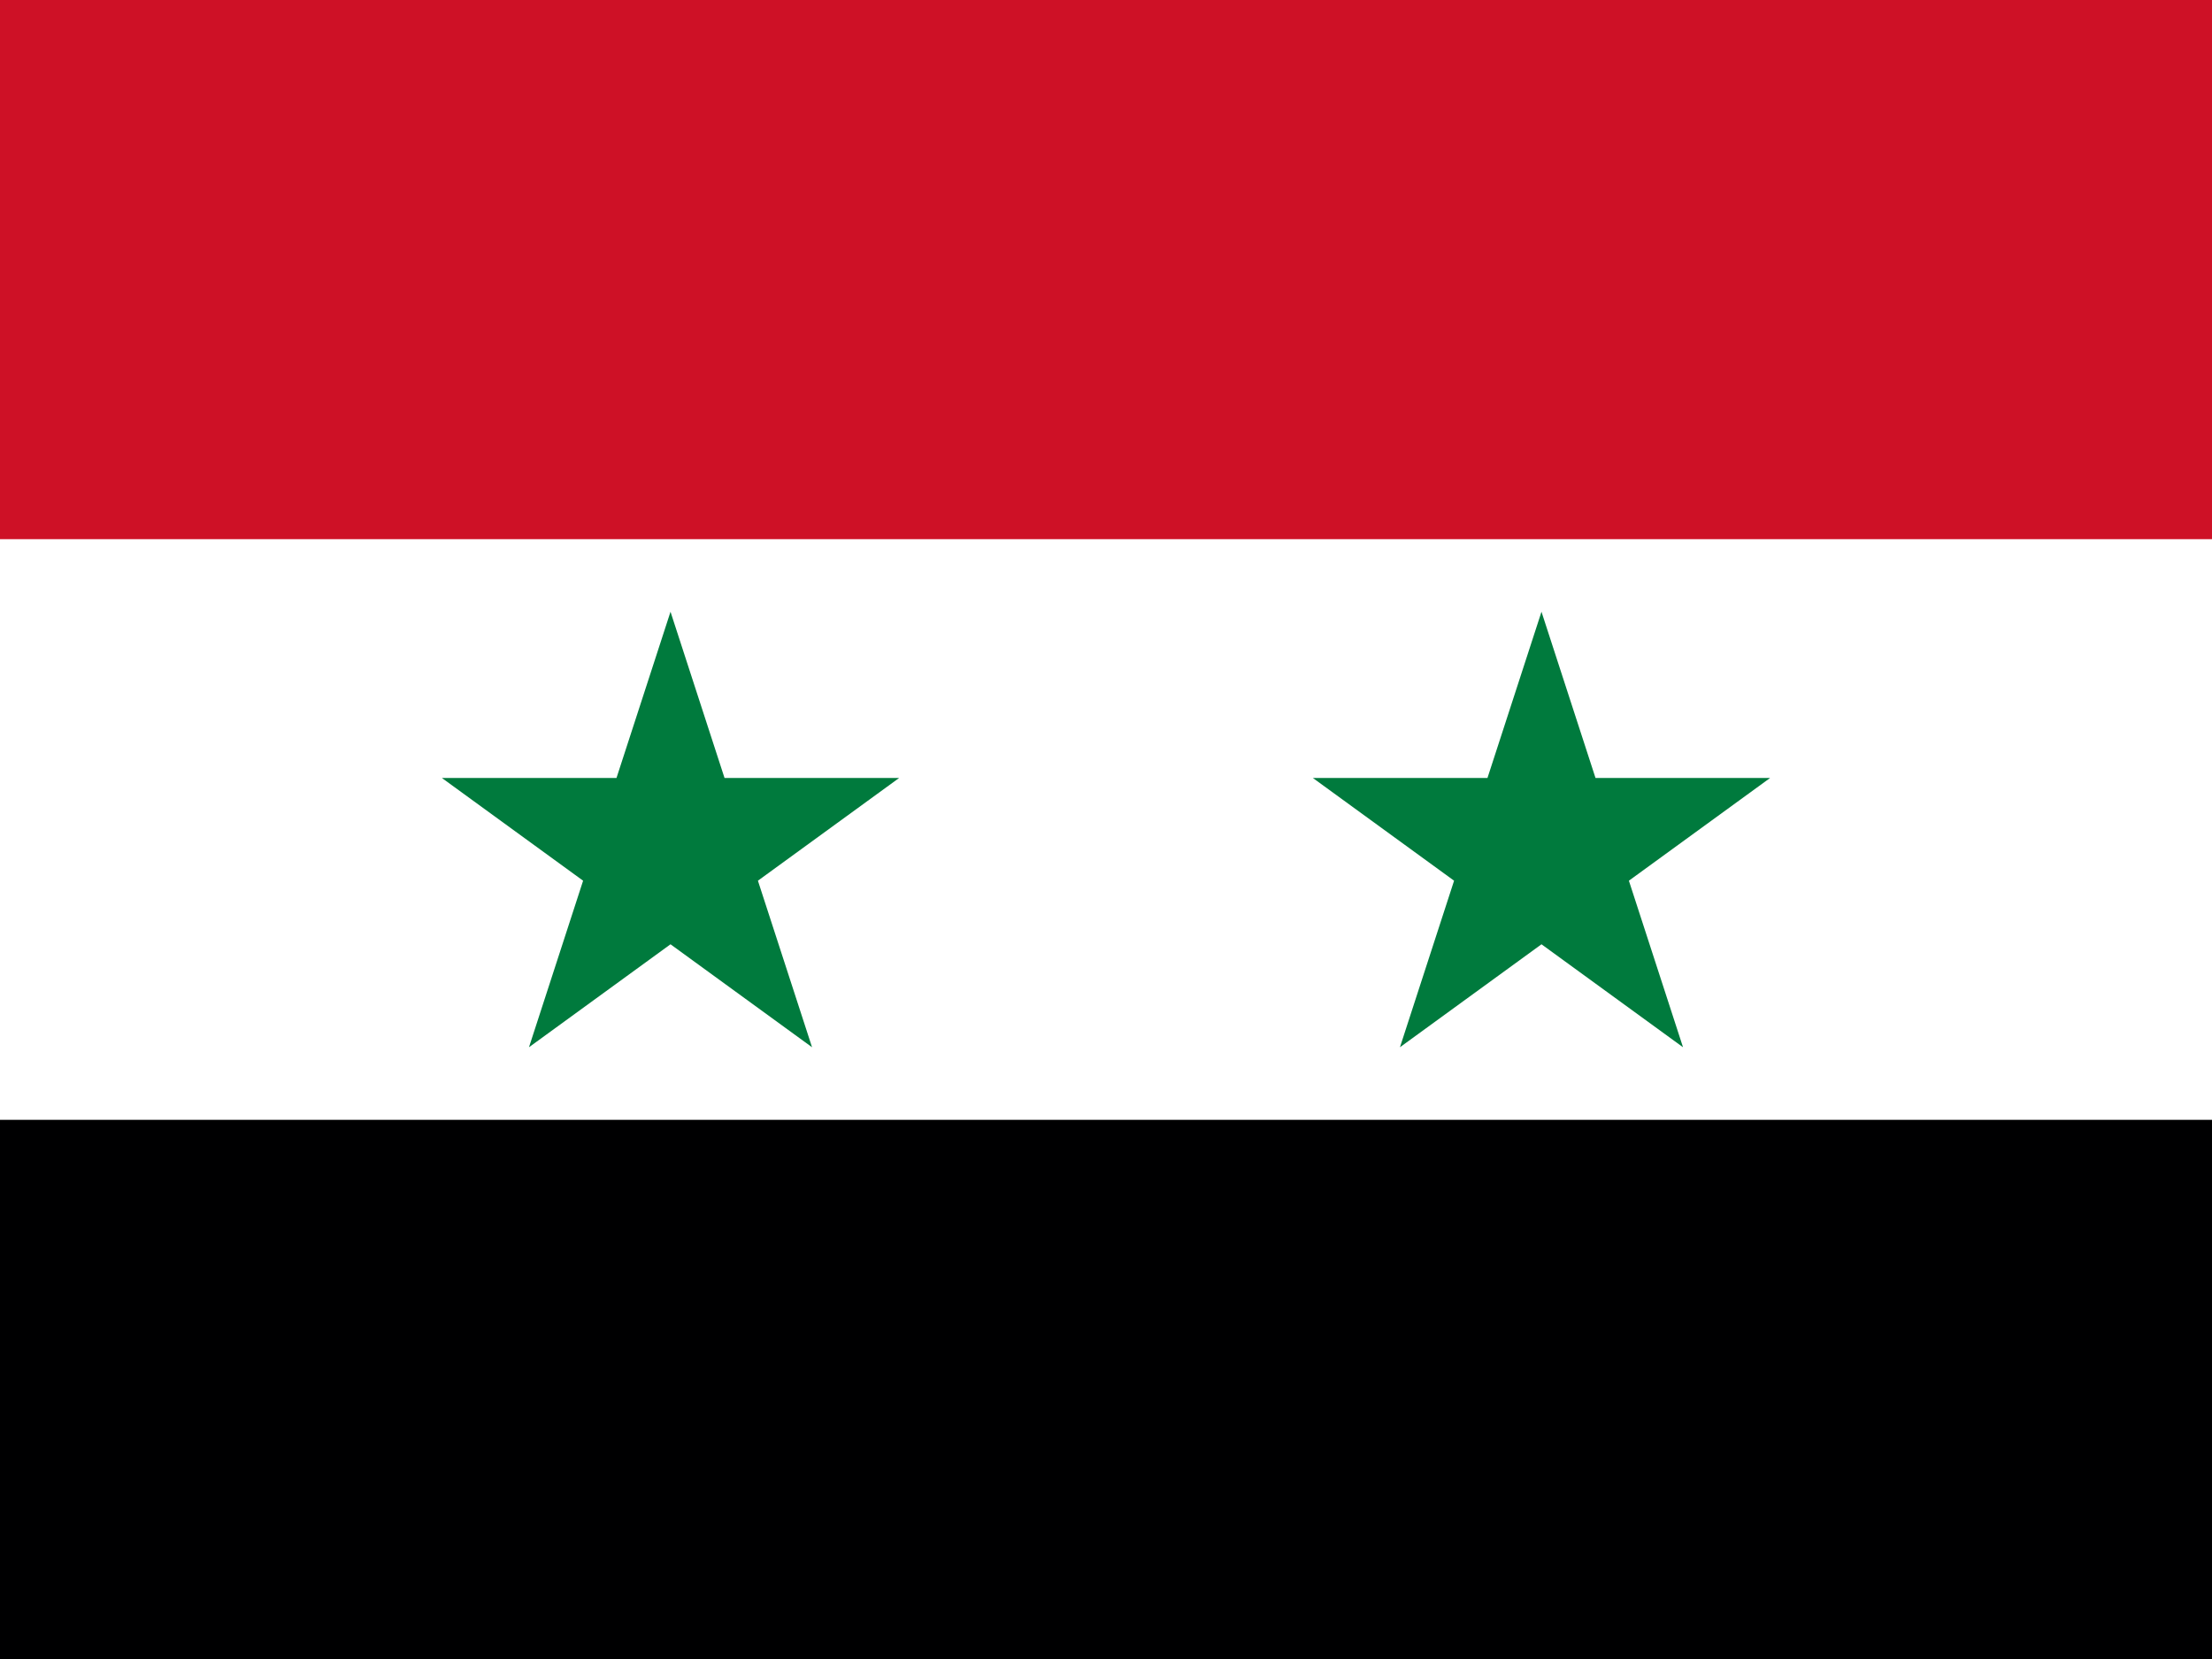
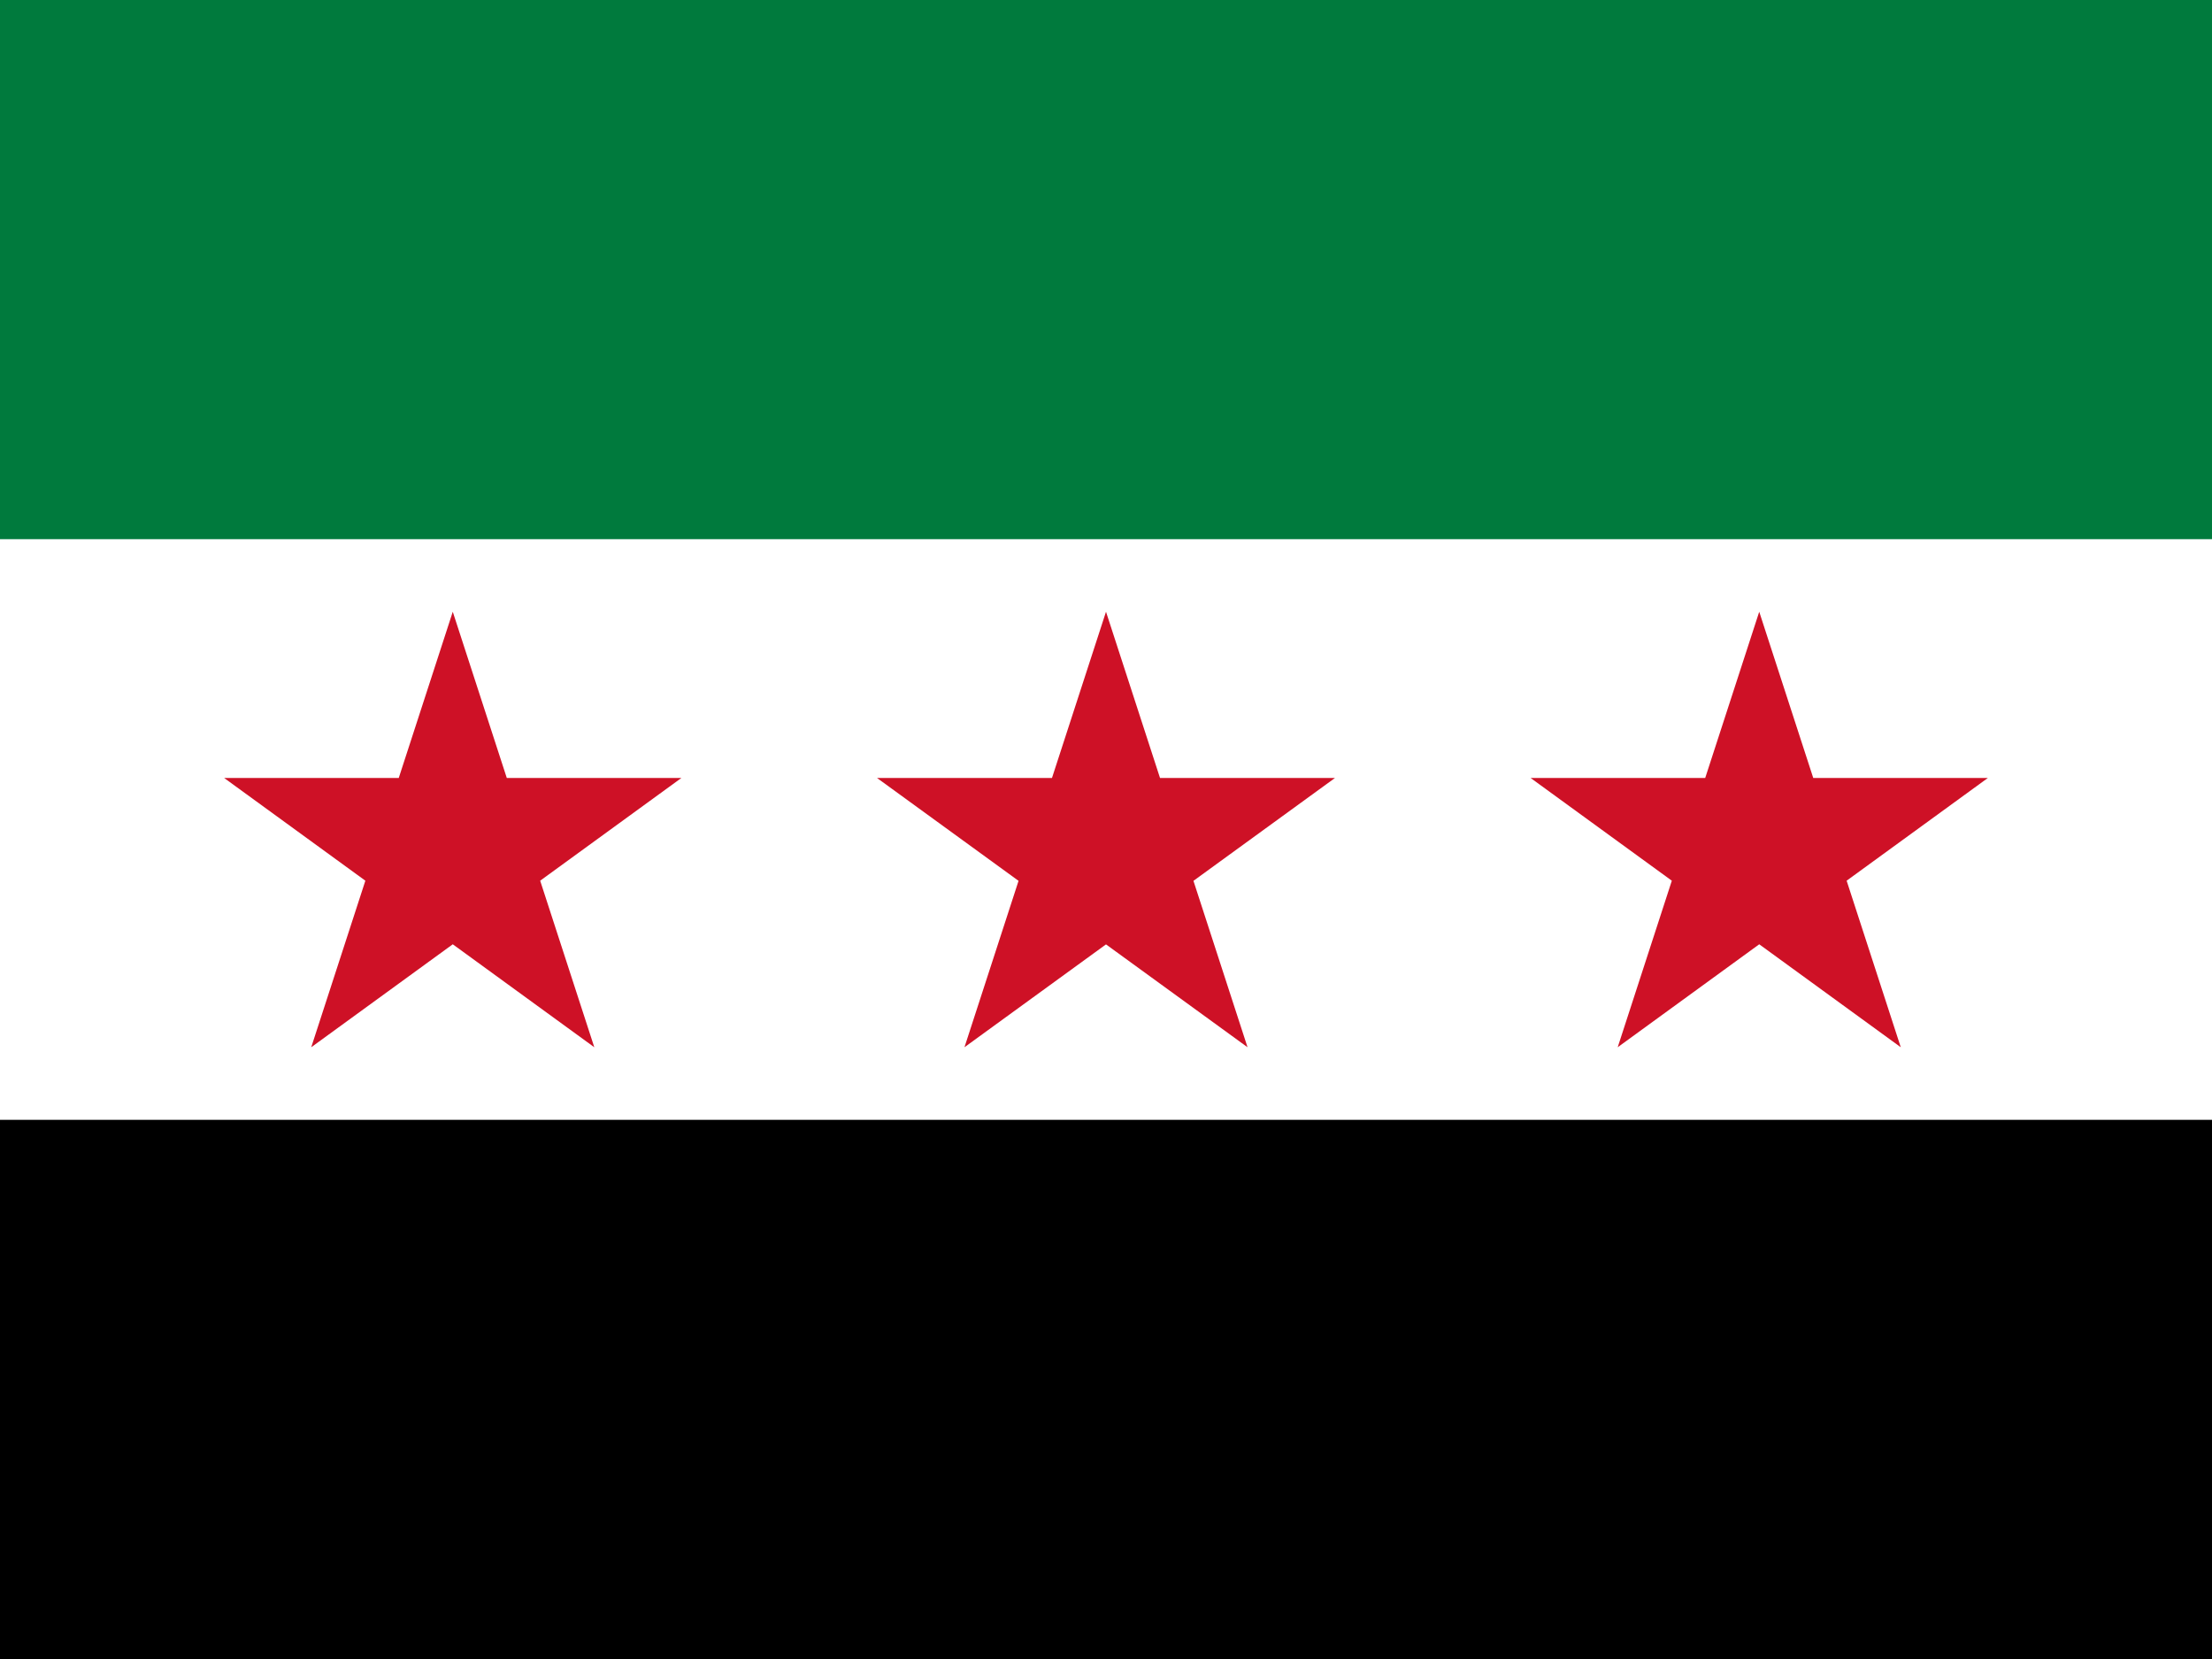
- <svg xmlns="http://www.w3.org/2000/svg" id="flag-icons-sy" viewBox="0 0 640 480">
+ <svg xmlns="http://www.w3.org/2000/svg" xml:space="preserve" id="flag-icons-sy" viewBox="0 0 640 480">
  <g data-debord="1" transform="translate(-16 -12) scale(1.05)">
-     <path fill="#000001" d="M0 0h640v480H0Z" />
+     <path d="M0 0h640v480H0Z" />
    <path fill="#fff" d="M0 0h640v320H0Z" />
-     <path fill="#ce1126" d="M0 0h640v160H0Z" />
-     <path fill="#007a3d" d="m161 300 39-120 39 120-102-74.2h126M401 300l39-120 39 120-102-74.2h126" />
+     <path fill="#007a3d" d="M0 0h640v160H0Z" />
+     <path fill="#ce1126" d="m101 300 39-120 39 120-102-74.2h126M461 300l39-120 39 120-102-74.2h126M281 300l39-120 39 120-102.1-74.2h126.2" />
  </g>
</svg>
